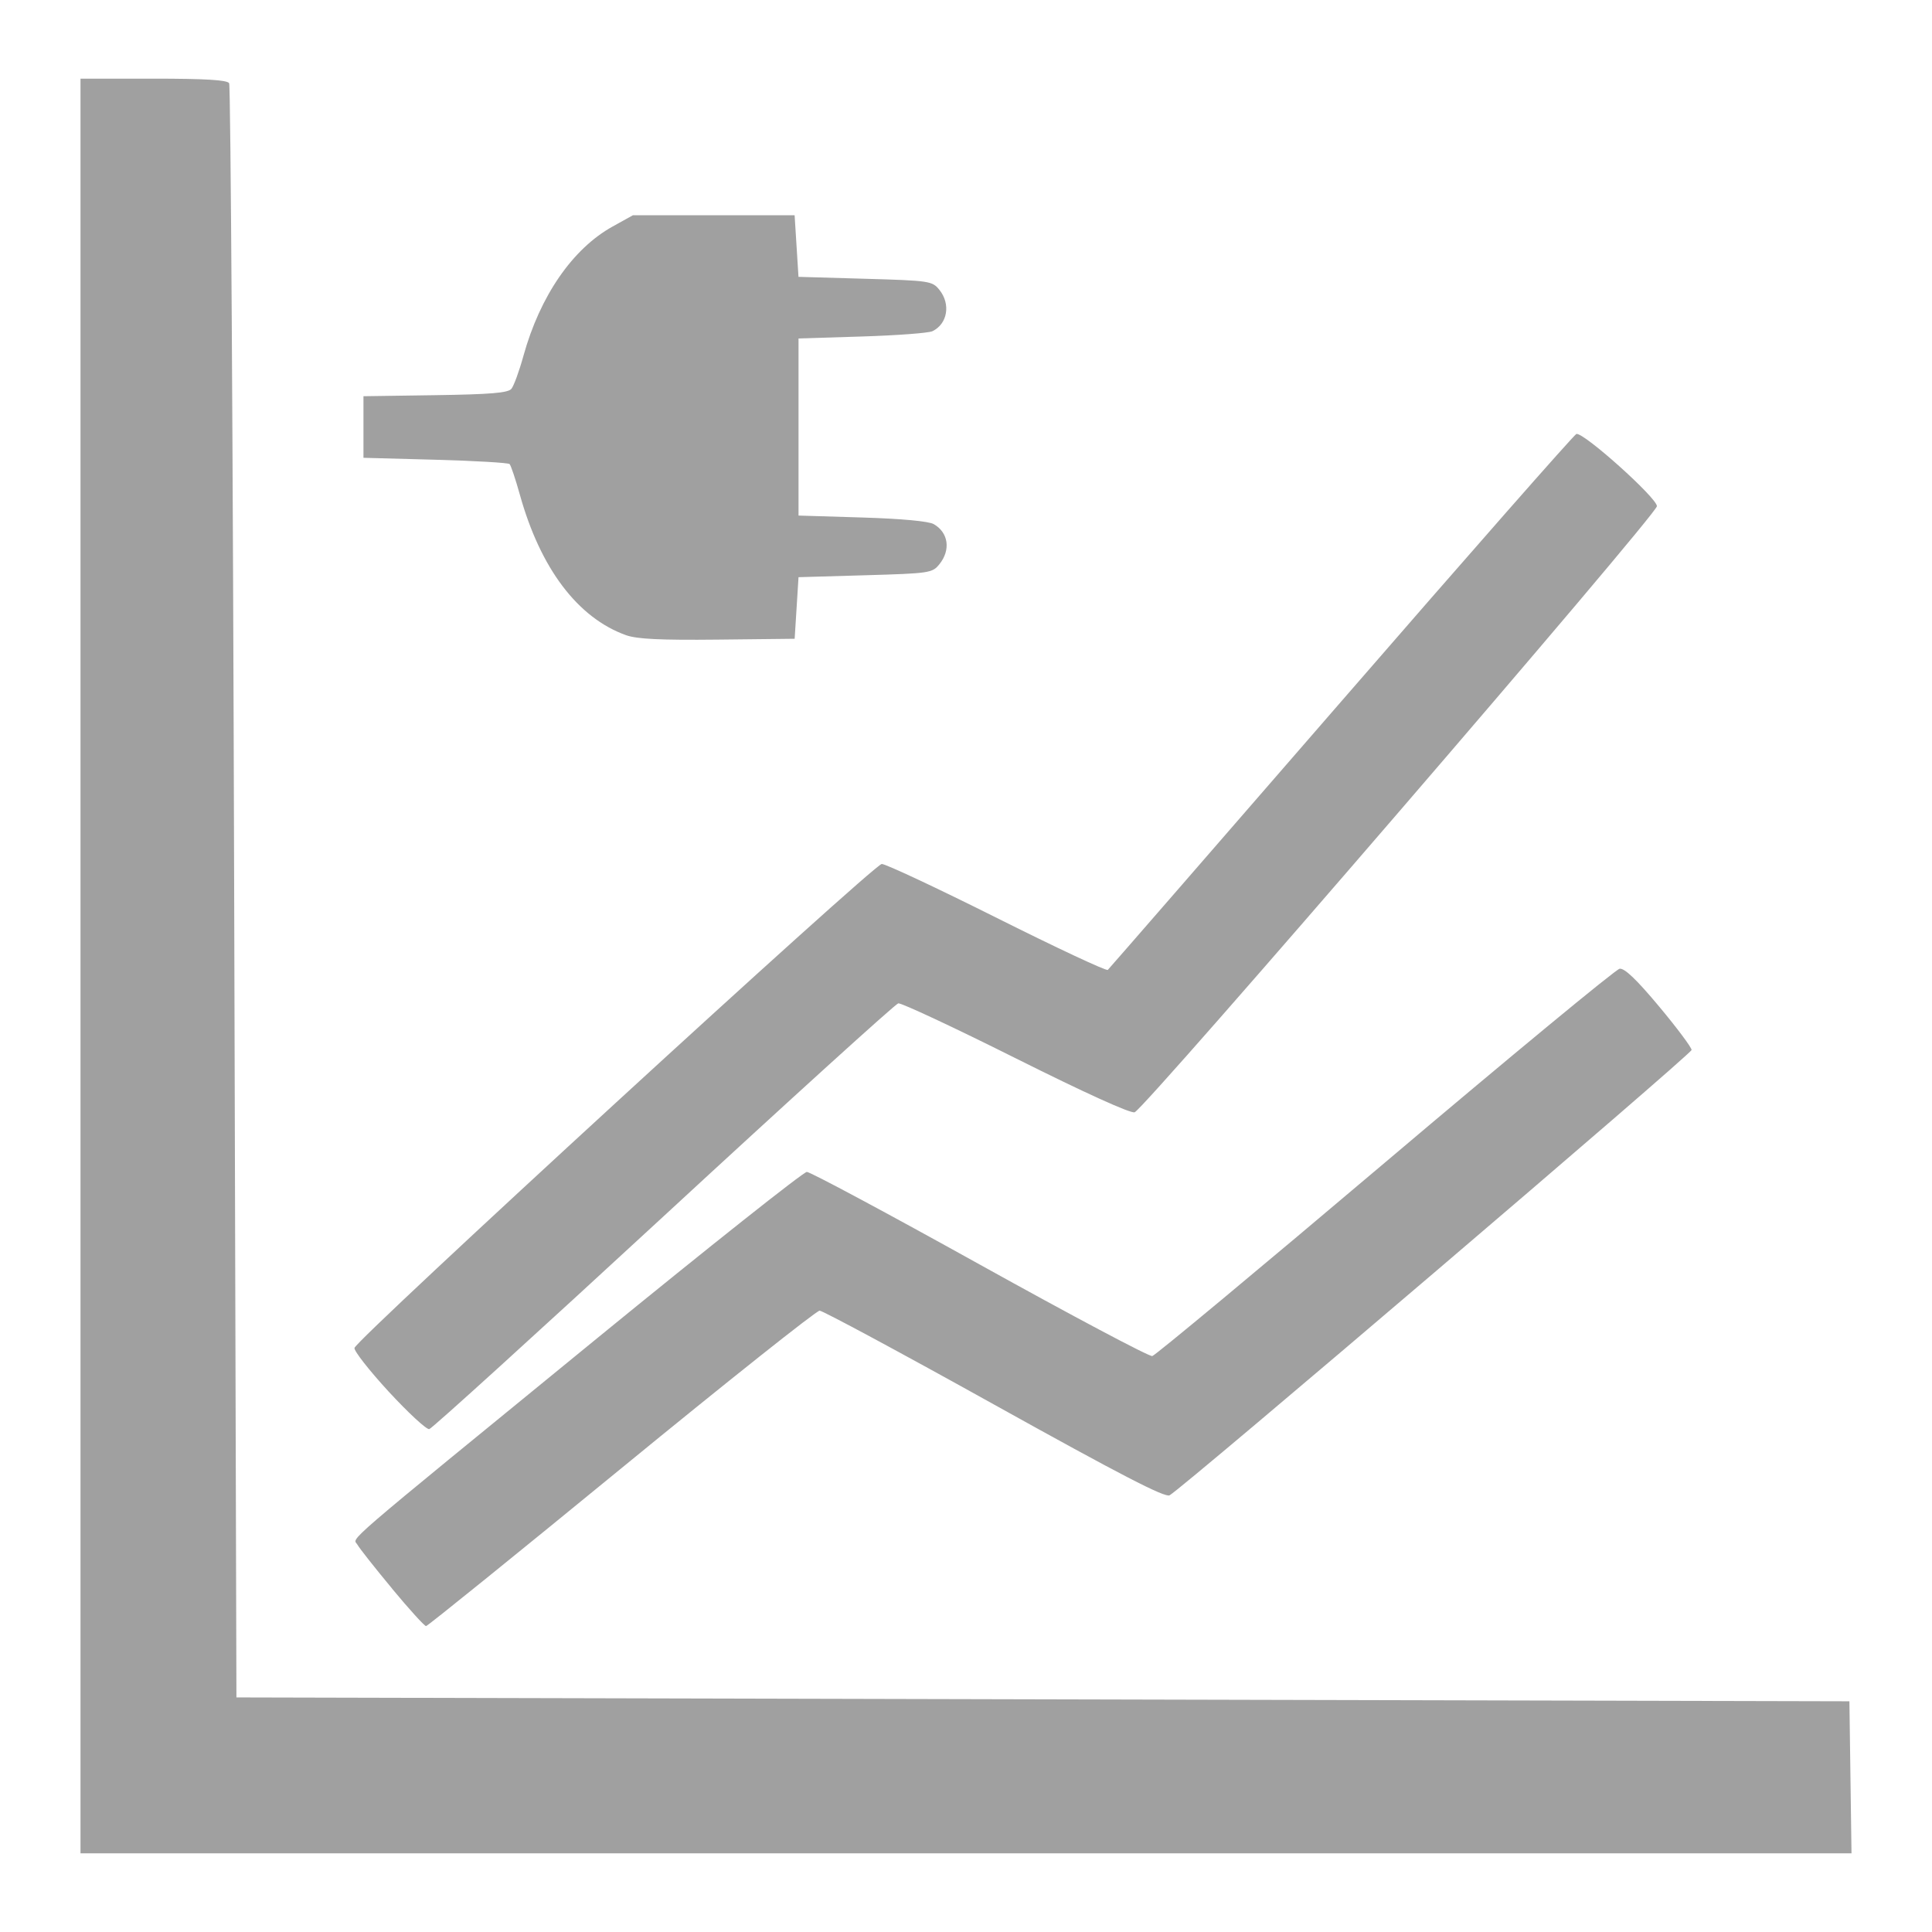
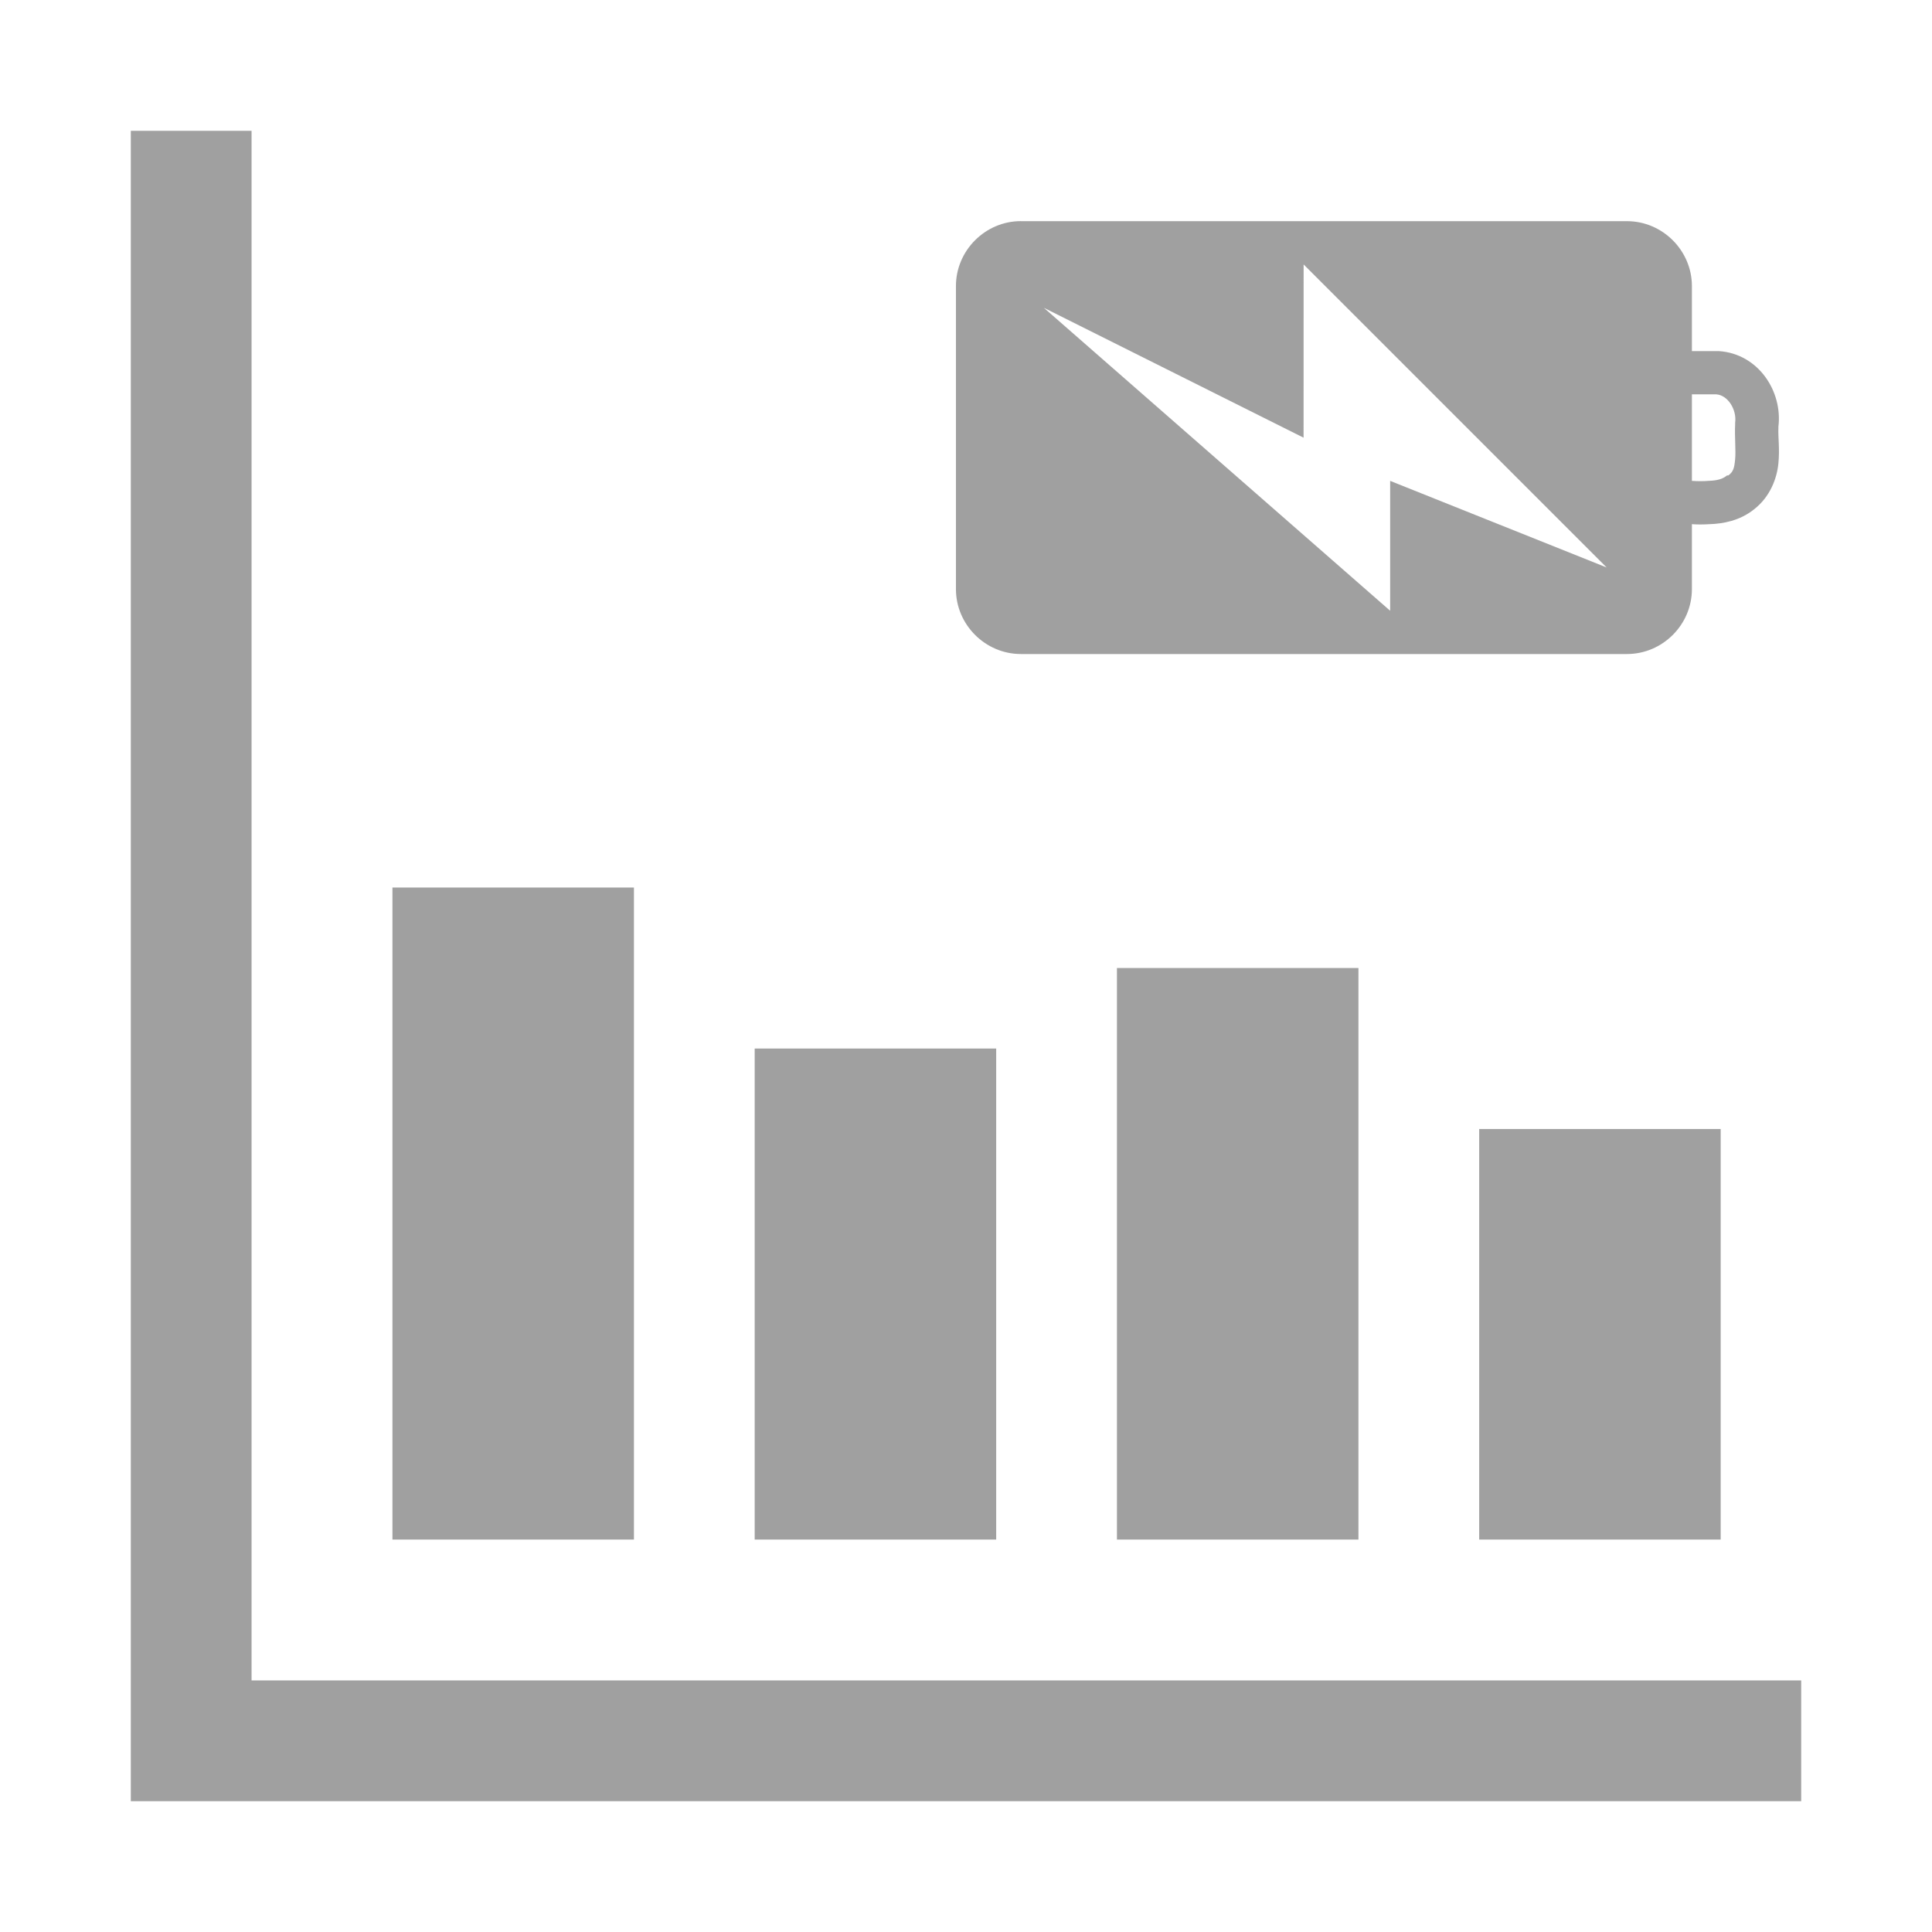
<svg xmlns="http://www.w3.org/2000/svg" xmlns:xlink="http://www.w3.org/1999/xlink" width="48" height="48">
  <defs id="acyl-settings">
    <linearGradient id="acyl-gradient" x1="0%" x2="0%" y1="0%" y2="100%">
      <stop offset="100%" style="stop-color:#A0A0A0;stop-opacity:1" />
    </linearGradient>
    <g id="acyl-filter">
  </g>
    <g id="acyl-drawing">
-       <path d="m 2,24 0,-22.046 1.812,0 c 1.289,0 1.832,0.033 1.881,0.113 0.038,0.062 0.095,9.111 0.125,20.109 l 0.056,19.996 20.037,0.048 20.037,0.048 0.026,1.889 0.026,1.889 -22,0 -22,0 0,-22.046 z M 9.743,39.47 C 9.317,38.957 8.929,38.466 8.88,38.377 c -0.107,-0.194 -0.573,0.207 5.963,-5.135 2.777,-2.269 5.118,-4.126 5.203,-4.126 0.085,0 2.019,1.036 4.299,2.303 2.28,1.266 4.207,2.289 4.283,2.272 0.075,-0.017 2.679,-2.183 5.787,-4.813 3.107,-2.63 5.728,-4.795 5.824,-4.81 0.121,-0.019 0.422,0.268 0.981,0.938 0.444,0.531 0.807,1.018 0.807,1.08 0,0.102 -12.604,10.856 -12.968,11.064 -0.113,0.065 -1.214,-0.504 -4.352,-2.249 -2.31,-1.285 -4.265,-2.337 -4.344,-2.338 -0.079,0 -2.296,1.761 -4.926,3.916 -2.63,2.155 -4.813,3.92 -4.852,3.921 -0.038,0 -0.418,-0.416 -0.843,-0.929 z M 9.658,34.576 C 9.173,34.049 8.79,33.56 8.807,33.489 8.862,33.263 21.716,21.465 21.907,21.465 c 0.099,0 1.389,0.605 2.867,1.345 1.478,0.74 2.715,1.319 2.749,1.287 0.034,-0.032 2.644,-3.034 5.8,-6.67 3.156,-3.637 5.785,-6.627 5.841,-6.645 0.171,-0.054 2.002,1.587 2.002,1.794 0,0.207 -12.718,14.967 -12.976,15.058 -0.099,0.035 -1.227,-0.477 -2.951,-1.339 -1.535,-0.768 -2.85,-1.383 -2.922,-1.367 -0.073,0.016 -2.696,2.396 -5.83,5.29 -3.134,2.893 -5.754,5.273 -5.822,5.288 -0.068,0.015 -0.52,-0.403 -1.006,-0.929 z M 15.553,15.781 c -1.199,-0.431 -2.125,-1.656 -2.636,-3.486 -0.108,-0.388 -0.224,-0.732 -0.256,-0.765 -0.032,-0.033 -0.863,-0.081 -1.845,-0.108 l -1.786,-0.048 0,-0.765 0,-0.765 1.783,-0.026 c 1.37,-0.02 1.808,-0.056 1.892,-0.157 0.06,-0.072 0.195,-0.44 0.299,-0.818 0.413,-1.491 1.222,-2.664 2.216,-3.215 l 0.504,-0.28 2.009,0 2.009,0 0.048,0.765 0.048,0.765 1.659,0.048 c 1.6,0.046 1.665,0.056 1.841,0.274 0.287,0.355 0.204,0.848 -0.173,1.029 -0.094,0.045 -0.88,0.104 -1.748,0.131 l -1.578,0.049 0,2.2 0,2.2 1.578,0.048 c 0.983,0.03 1.655,0.092 1.782,0.165 0.366,0.21 0.426,0.642 0.14,0.996 -0.176,0.218 -0.241,0.228 -1.841,0.274 l -1.659,0.048 -0.048,0.765 -0.048,0.765 -1.913,0.021 c -1.419,0.015 -2.007,-0.013 -2.276,-0.11 z" id="path-main" />
+       <path d="m 3.25,3.25 0,41.5 41.5,0 0,-3 -38.5,0 0,-38.5 z m 22.113,2.244 c -0.884,0 -1.613,0.729 -1.613,1.613 l 0,7.529 c 0,0.884 0.729,1.613 1.613,1.613 l 15.059,0 c 0.885,0 1.613,-0.729 1.613,-1.613 l 0,-1.613 c 0.145,0.01 0.259,0.01 0.435,0 0.338,-0.011 0.752,-0.083 1.109,-0.369 0.4,-0.31 0.569,-0.77 0.605,-1.143 0.035,-0.359 -0.01,-0.649 0,-0.875 l 0,-0.033 C 44.292,9.721 43.685,8.789 42.707,8.723 l -0.033,0 -0.639,0 0,-1.615 c 0,-0.884 -0.729,-1.613 -1.613,-1.613 l -15.059,0 z m 7.025,1.076 7.529,7.529 -5.379,-2.152 0,3.227 -8.604,-7.527 6.453,3.227 z m 9.646,3.227 0.604,0 c 0.296,0.02 0.515,0.388 0.471,0.705 l 0,0.033 c -0.015,0.346 0.021,0.656 0,0.875 -0.021,0.219 -0.043,0.306 -0.168,0.402 l -0.033,0 c -0.114,0.091 -0.237,0.127 -0.469,0.135 -0.107,0.01 -0.27,0.01 -0.404,0 l 0,-2.15 z M 9.75,22.05 l 0,16.2 6,0 0,-16.2 z m 18,2 0,14.2 6,0 0,-14.2 z m -9,2 0,12.2 6,0 0,-12.2 z m 18,2 0,10.2 6,0 0,-10.2 z" id="path-main" />
    </g>
  </defs>
  <g id="acyl-visual">
    <use id="visible1" style="fill:url(#acyl-gradient)" xlink:href="#acyl-drawing" />
  </g>
</svg>
